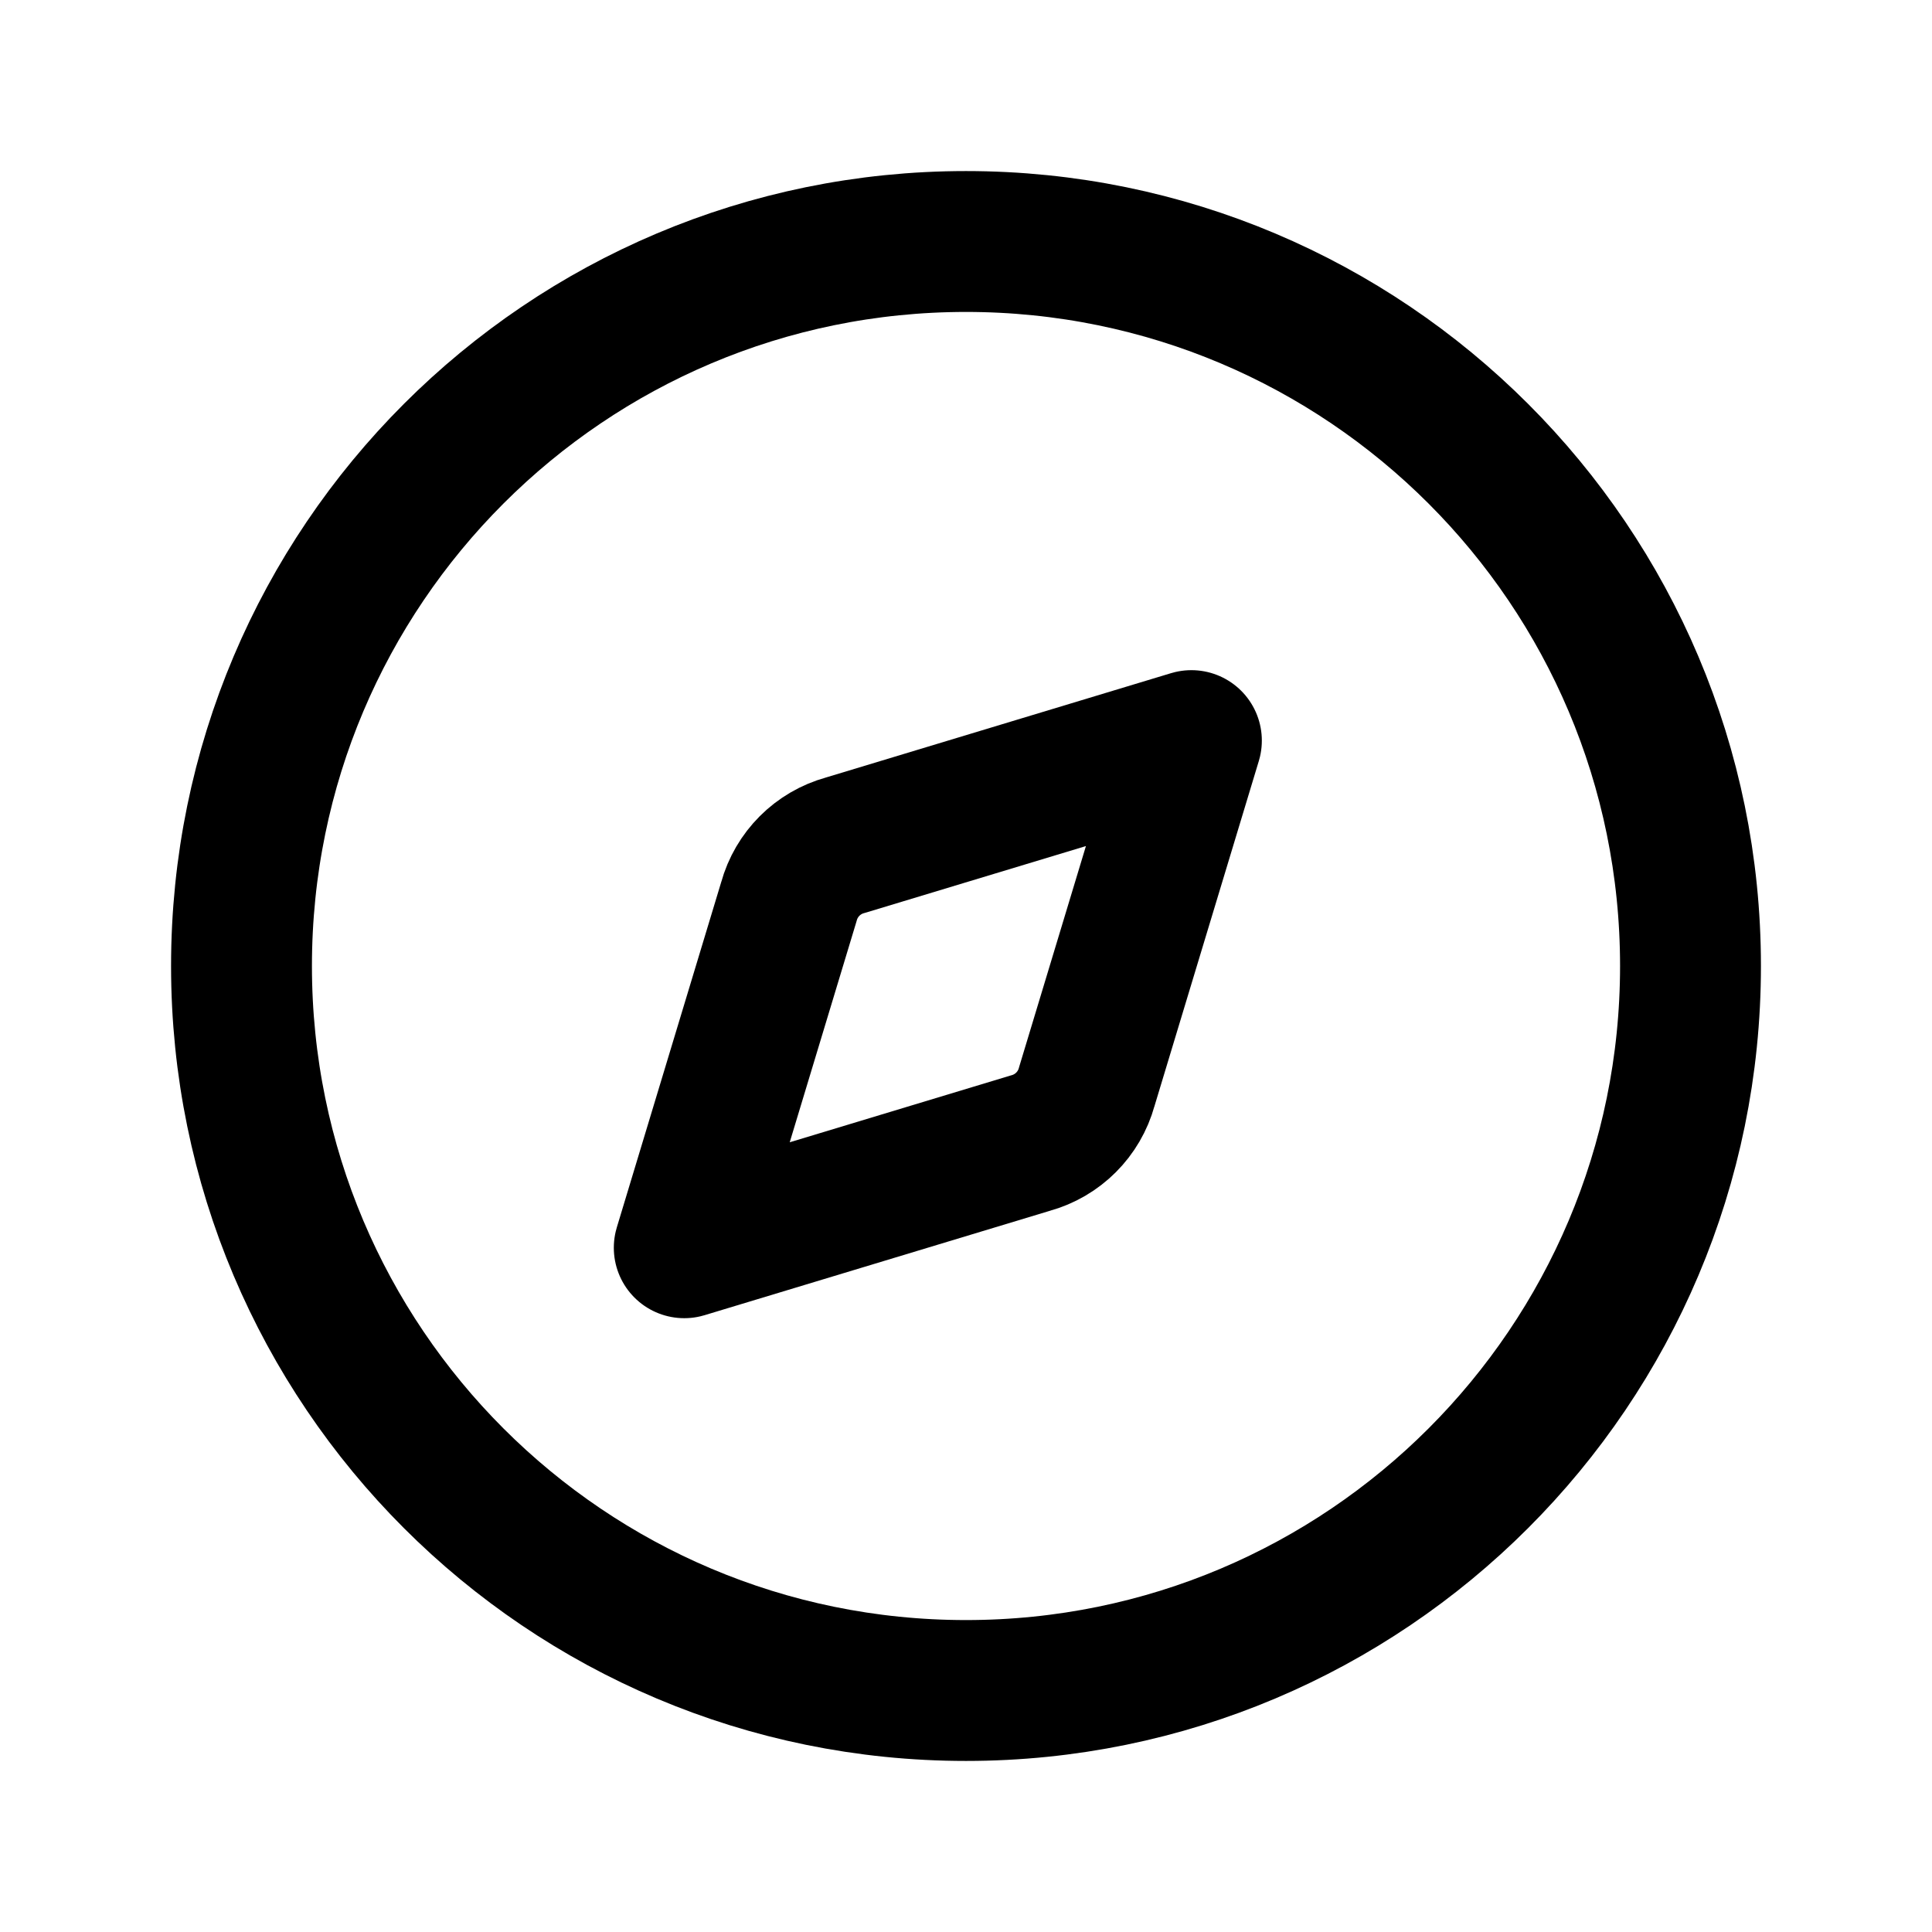
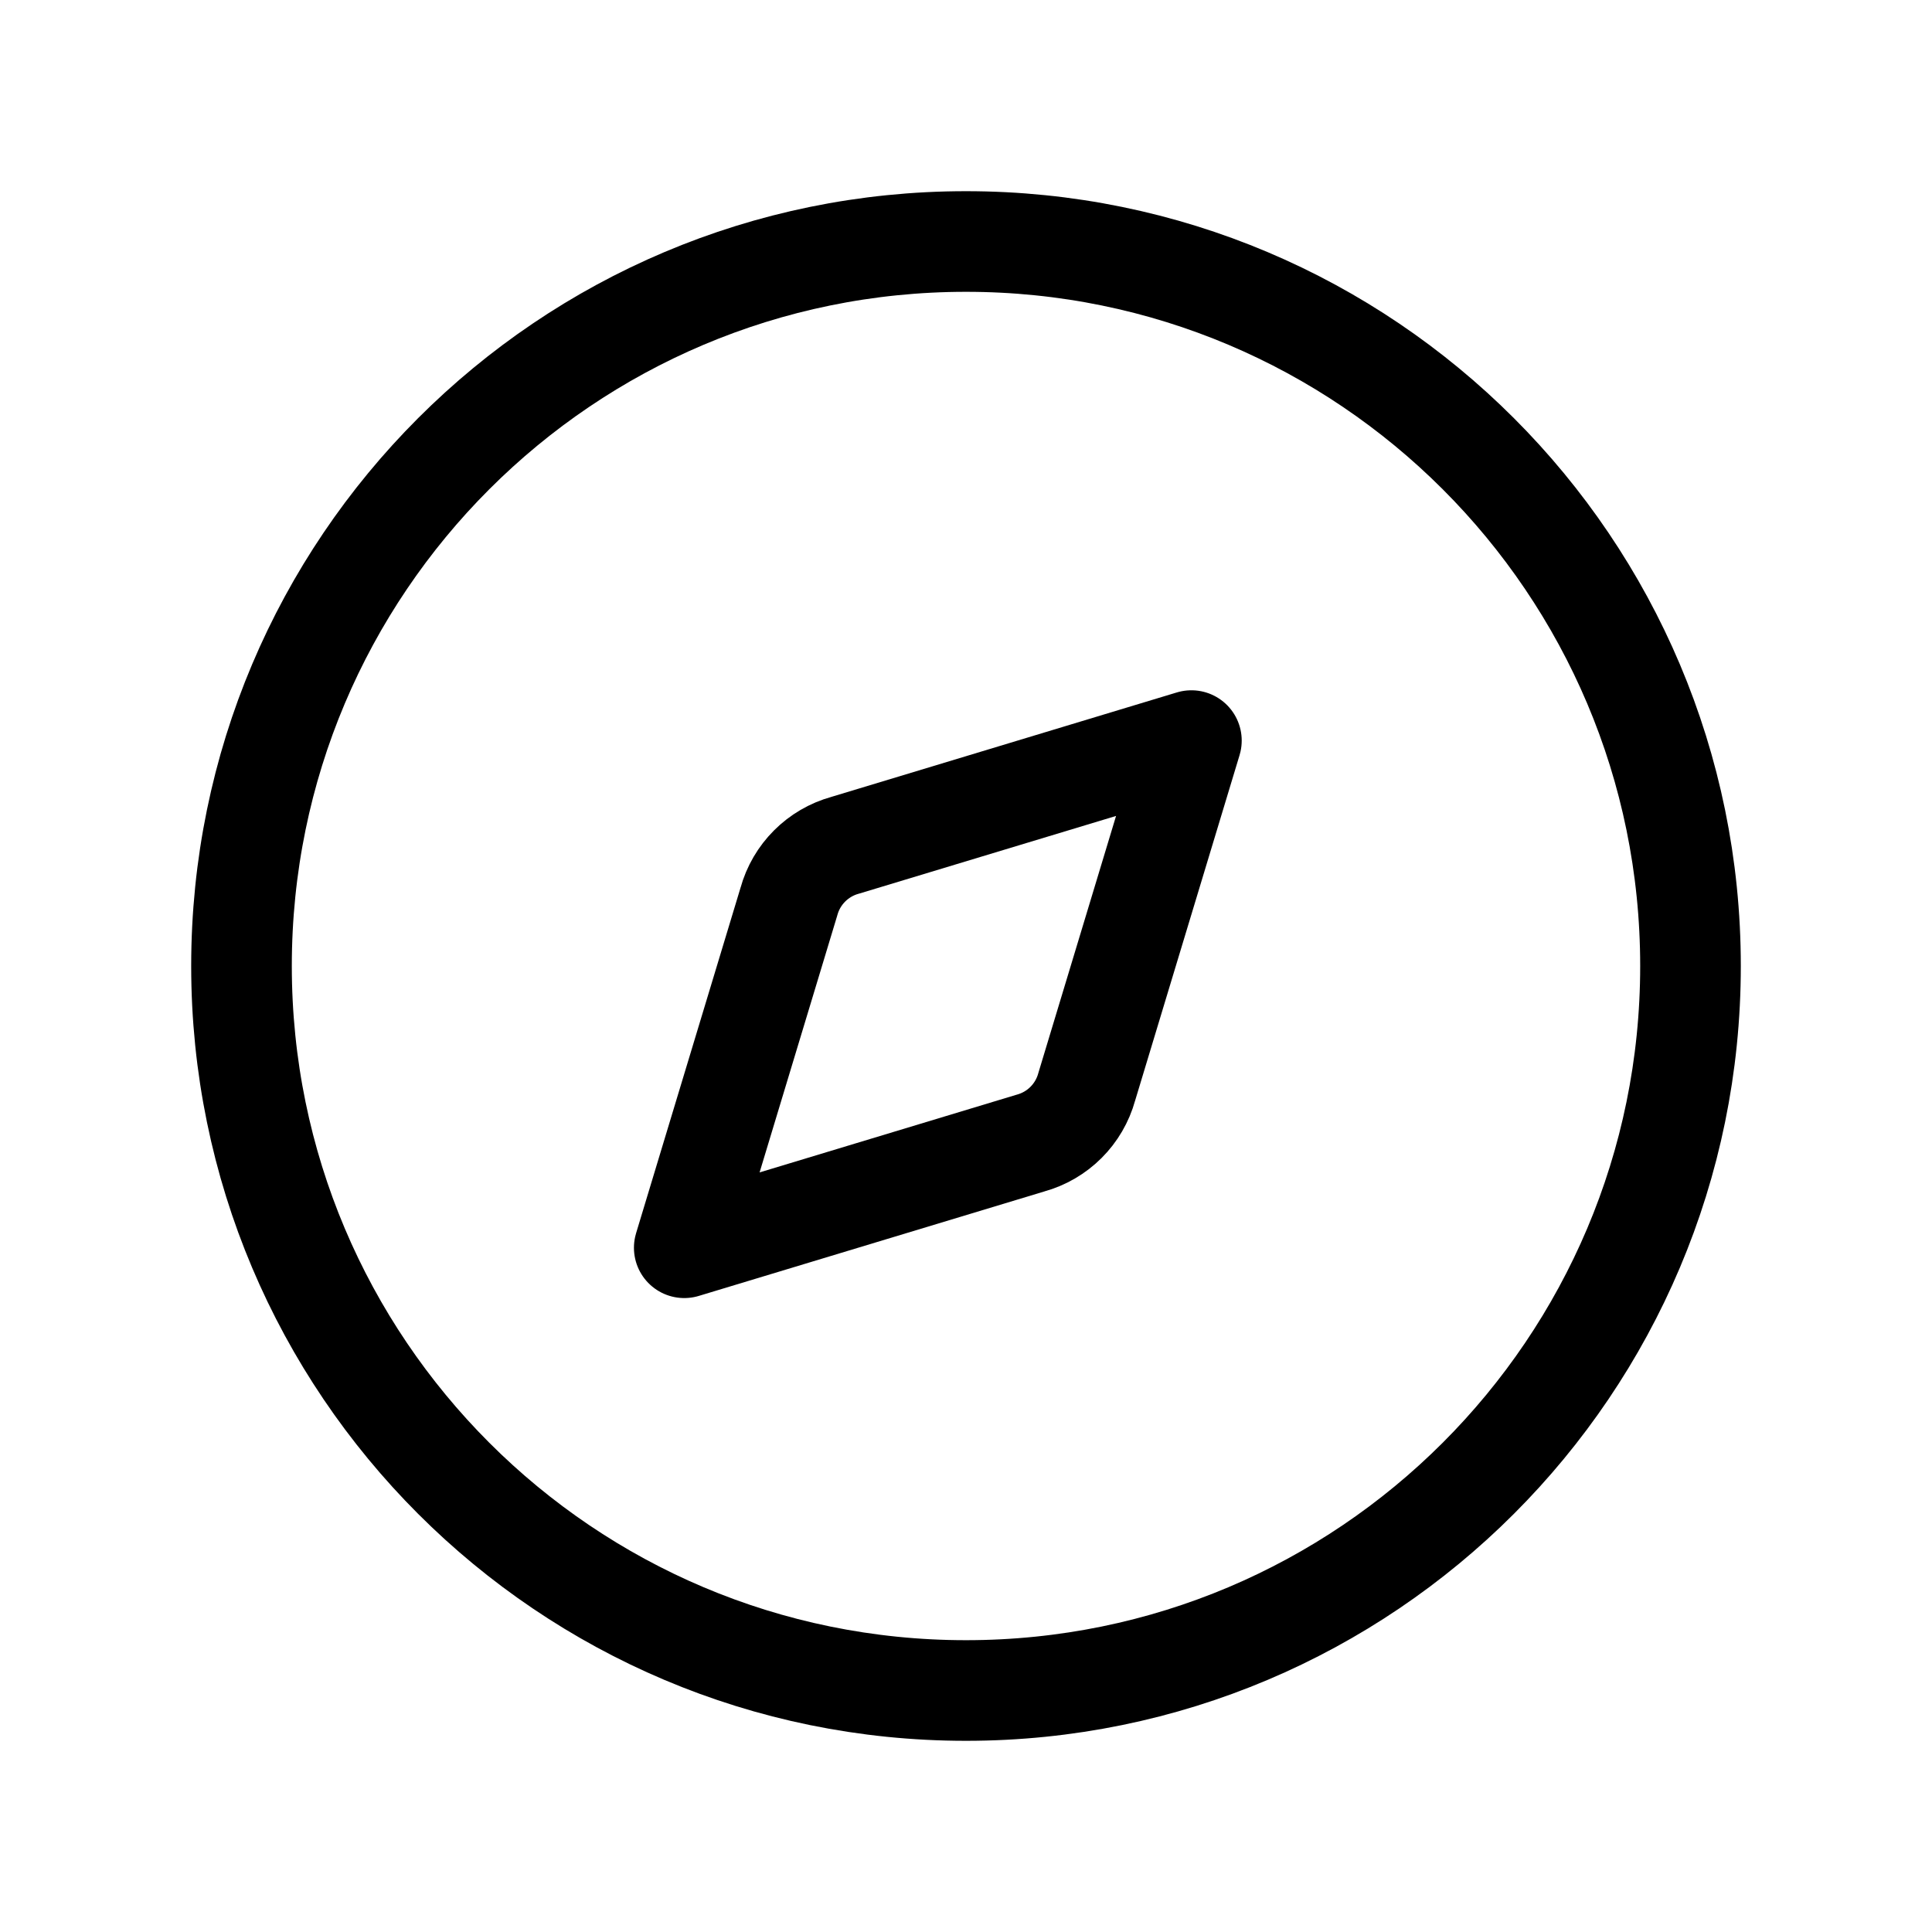
- <svg xmlns="http://www.w3.org/2000/svg" viewBox="0 0 24 24" fill="none" stroke="black" stroke-width="1.75" stroke-linecap="round" stroke-linejoin="round">
+ <svg xmlns="http://www.w3.org/2000/svg" viewBox="0 0 24 24" fill="none" stroke="black" stroke-width="1.25" stroke-linecap="round" stroke-linejoin="round">
  <circle cx="12" cy="12" r="9" />
  <path d="m14.8 9.2-1.3 4.3a1 1 0 0 1-.7.7L8.5 15.5l1.3-4.3a1 1 0 0 1 .7-.7z" />
</svg>
